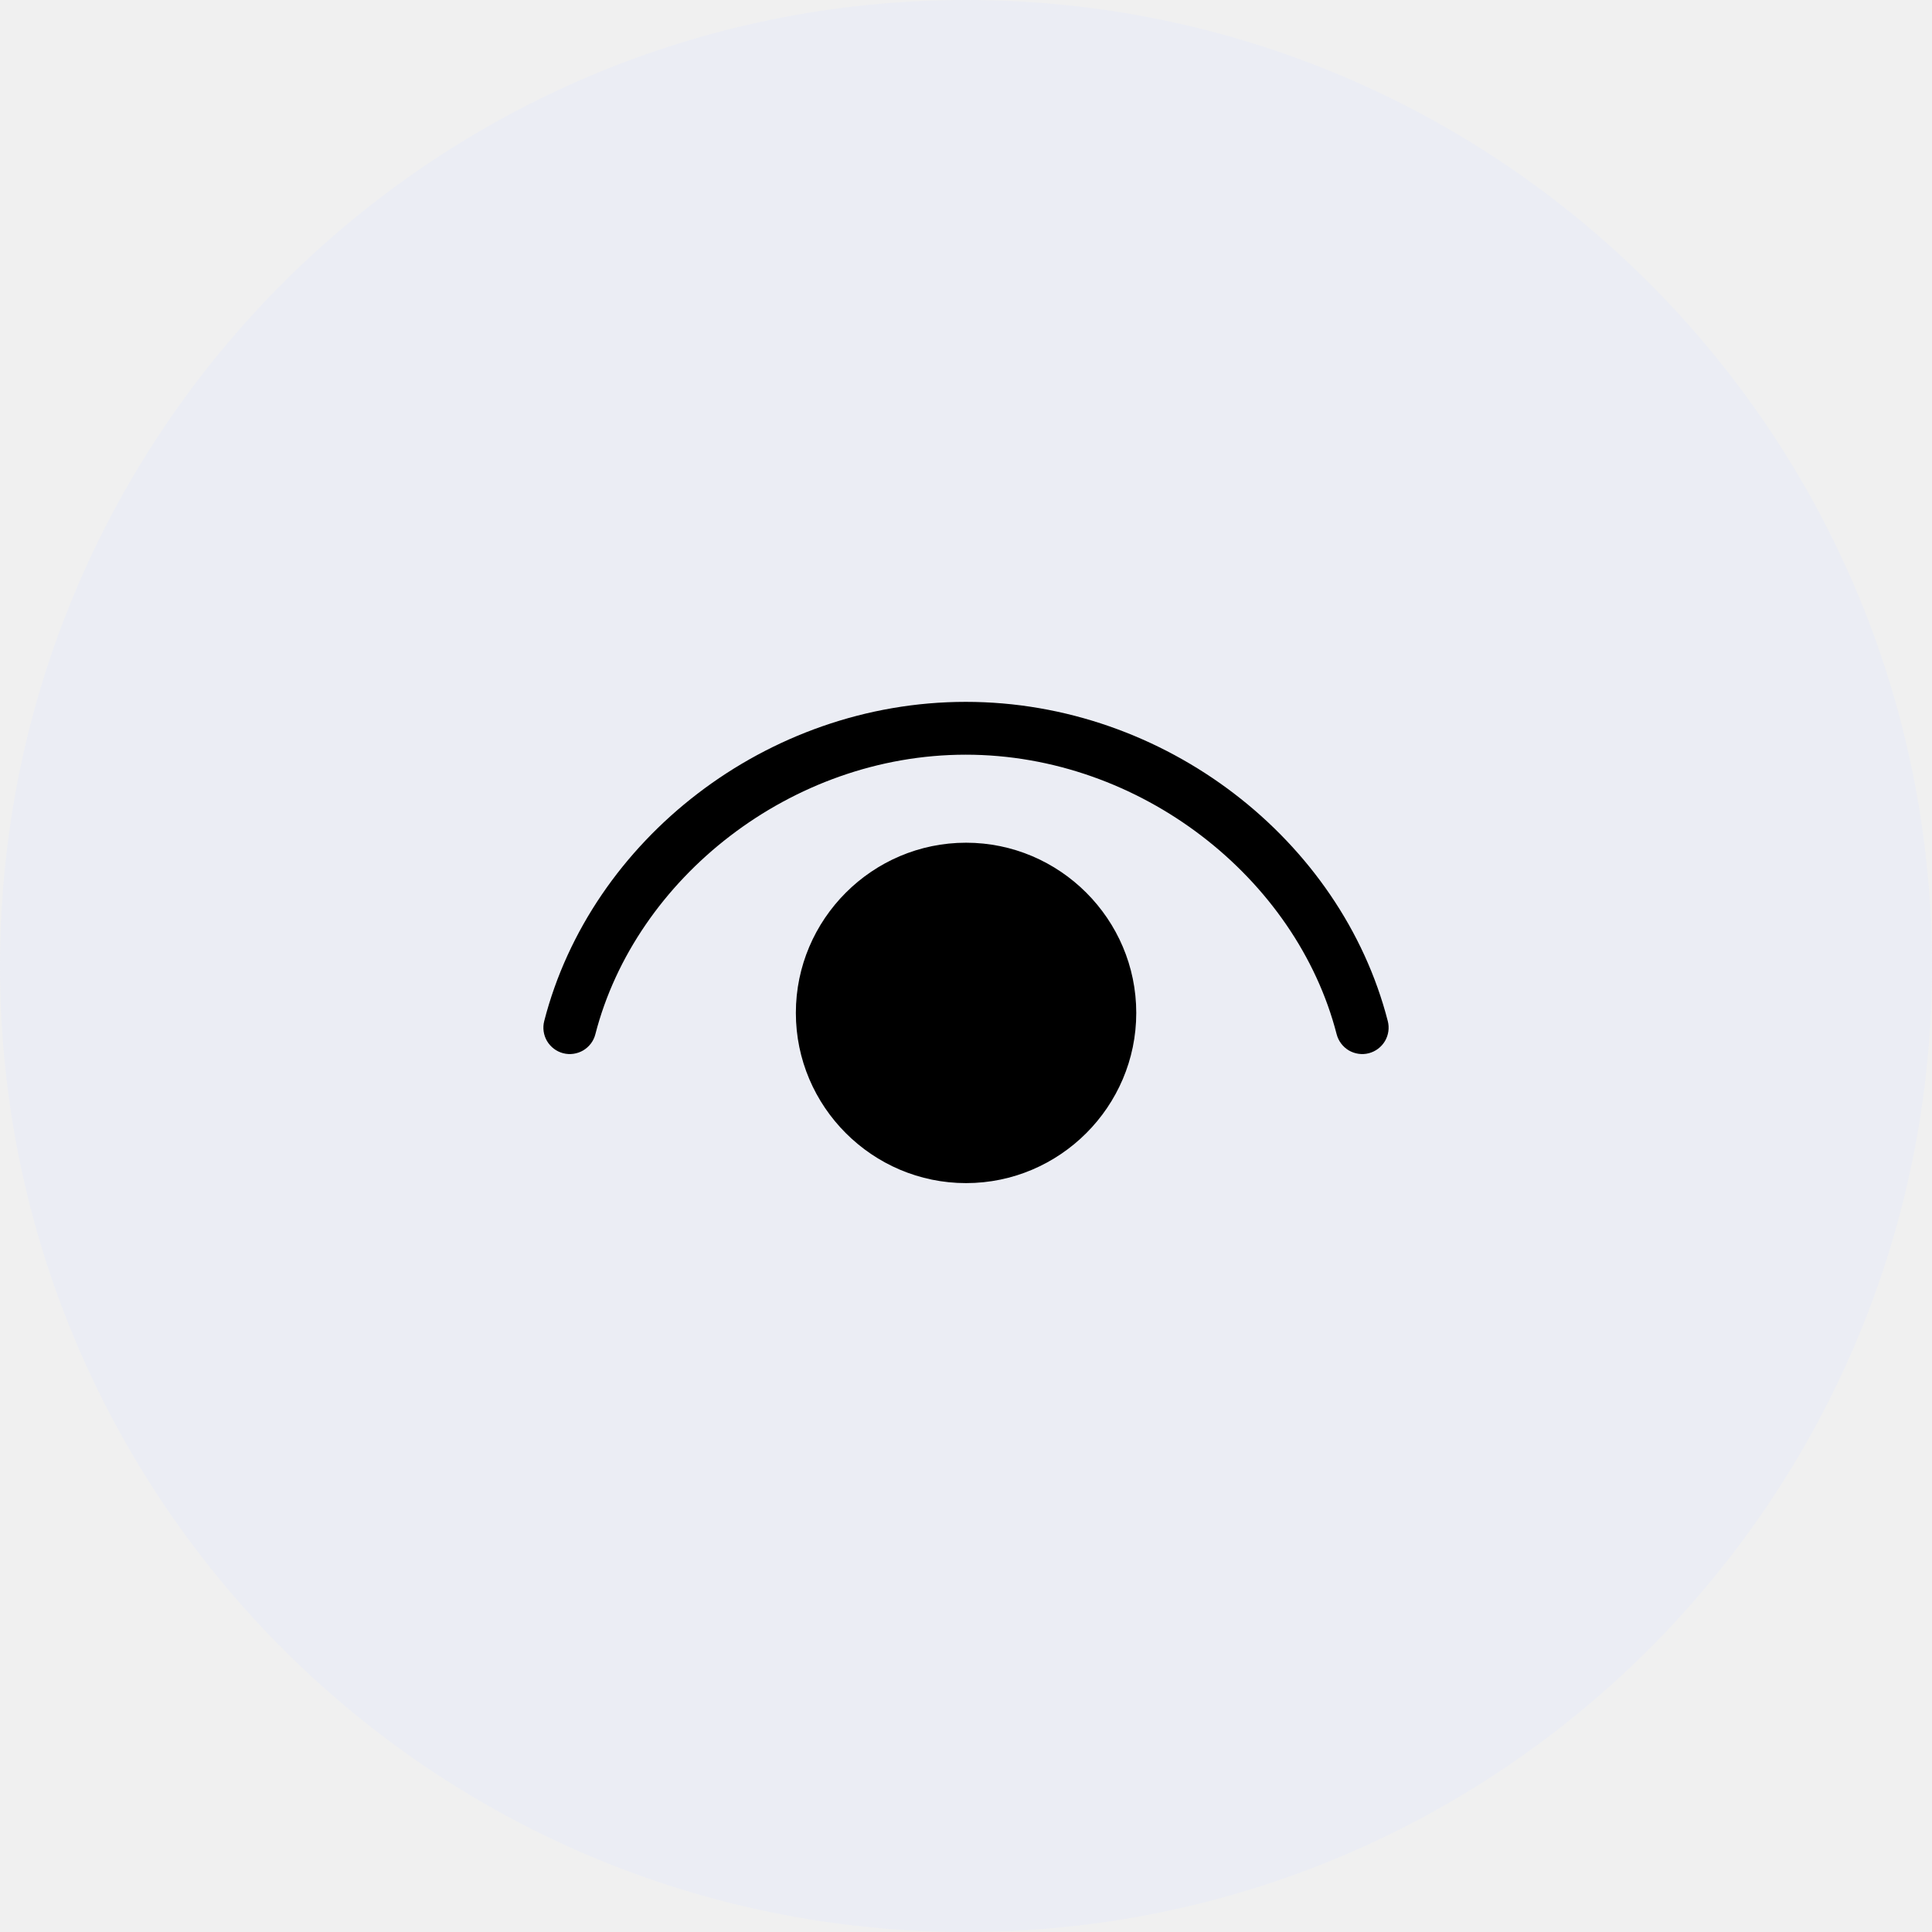
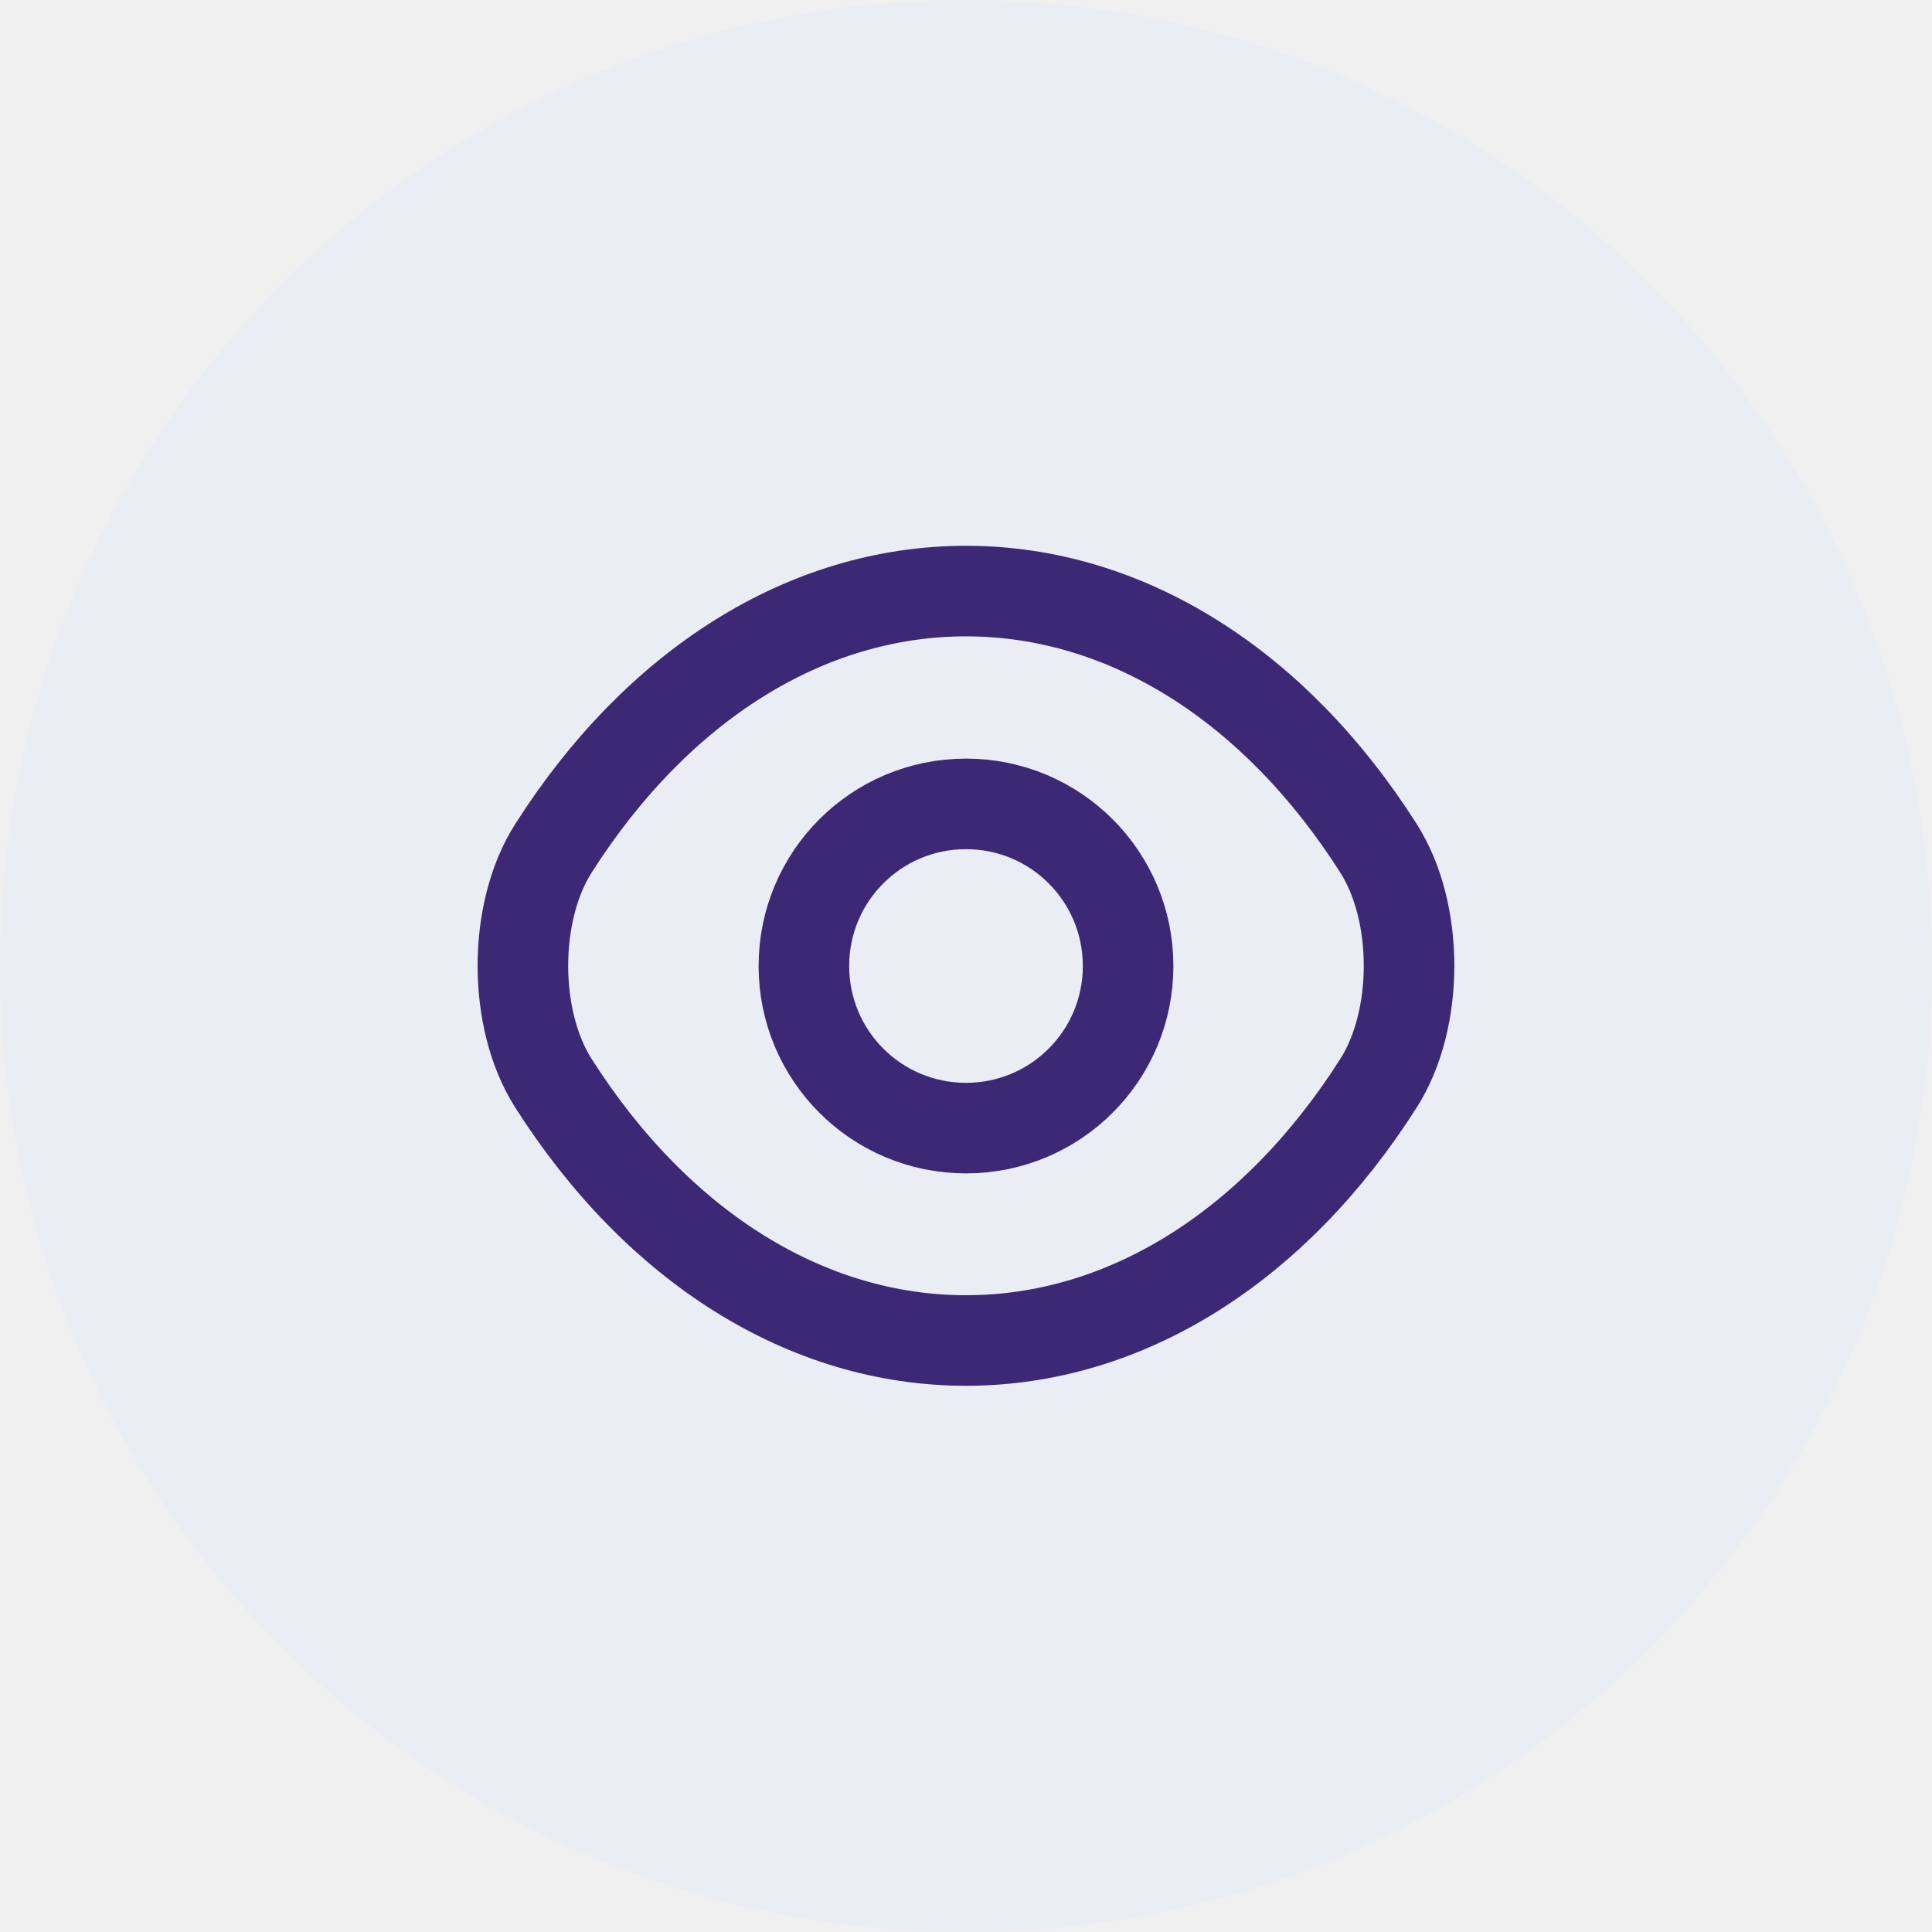
<svg xmlns="http://www.w3.org/2000/svg" width="32" height="32" viewBox="0 0 32 32" fill="none">
  <circle cx="16" cy="16" r="16" fill="#EBEDF4" />
-   <g clip-path="url(#clip0_23665_3828)">
-     <path d="M15.996 11.625C12.694 11.625 9.785 13.913 9.014 16.912C8.985 17.024 9.002 17.144 9.061 17.244C9.12 17.343 9.216 17.416 9.329 17.445C9.441 17.474 9.56 17.456 9.66 17.398C9.76 17.338 9.833 17.242 9.861 17.13C10.526 14.546 13.103 12.5 15.996 12.5C18.89 12.5 21.474 14.546 22.139 17.13C22.168 17.242 22.24 17.338 22.34 17.398C22.44 17.456 22.559 17.474 22.671 17.445C22.784 17.416 22.88 17.343 22.939 17.244C22.998 17.144 23.015 17.024 22.986 16.912C22.215 13.913 19.298 11.625 15.996 11.625ZM16.001 13.958C14.449 13.958 13.182 15.225 13.182 16.777C13.182 18.329 14.449 19.596 16.001 19.596C17.552 19.596 18.82 18.329 18.82 16.777C18.82 15.225 17.552 13.958 16.001 13.958Z" fill="black" />
-   </g>
-   <defs>
-     <clipPath id="clip0_23665_3828">
-       <rect width="14" height="14" fill="white" transform="translate(9 9)" />
-     </clipPath>
-   </defs>
+   <path d="M18.685 16C18.685 17.485 17.485 18.685 16 18.685C14.515 18.685 13.315 17.485 13.315 16C13.315 14.515 14.515 13.315 16 13.315C17.485 13.315 18.685 14.515 18.685 16Z" stroke="#3C2875" stroke-width="1.5" stroke-linecap="round" stroke-linejoin="round" />
+   <path d="M16 22.203C18.647 22.203 21.115 20.642 22.832 17.942C23.507 16.885 23.507 15.107 22.832 14.05C21.115 11.35 18.647 9.79 16 9.79C13.352 9.79 10.885 11.35 9.167 14.05C8.492 15.107 8.492 16.885 9.167 17.942C10.885 20.642 13.352 22.203 16 22.203Z" stroke="#3C2875" stroke-width="1.5" stroke-linecap="round" stroke-linejoin="round" />
</svg>
